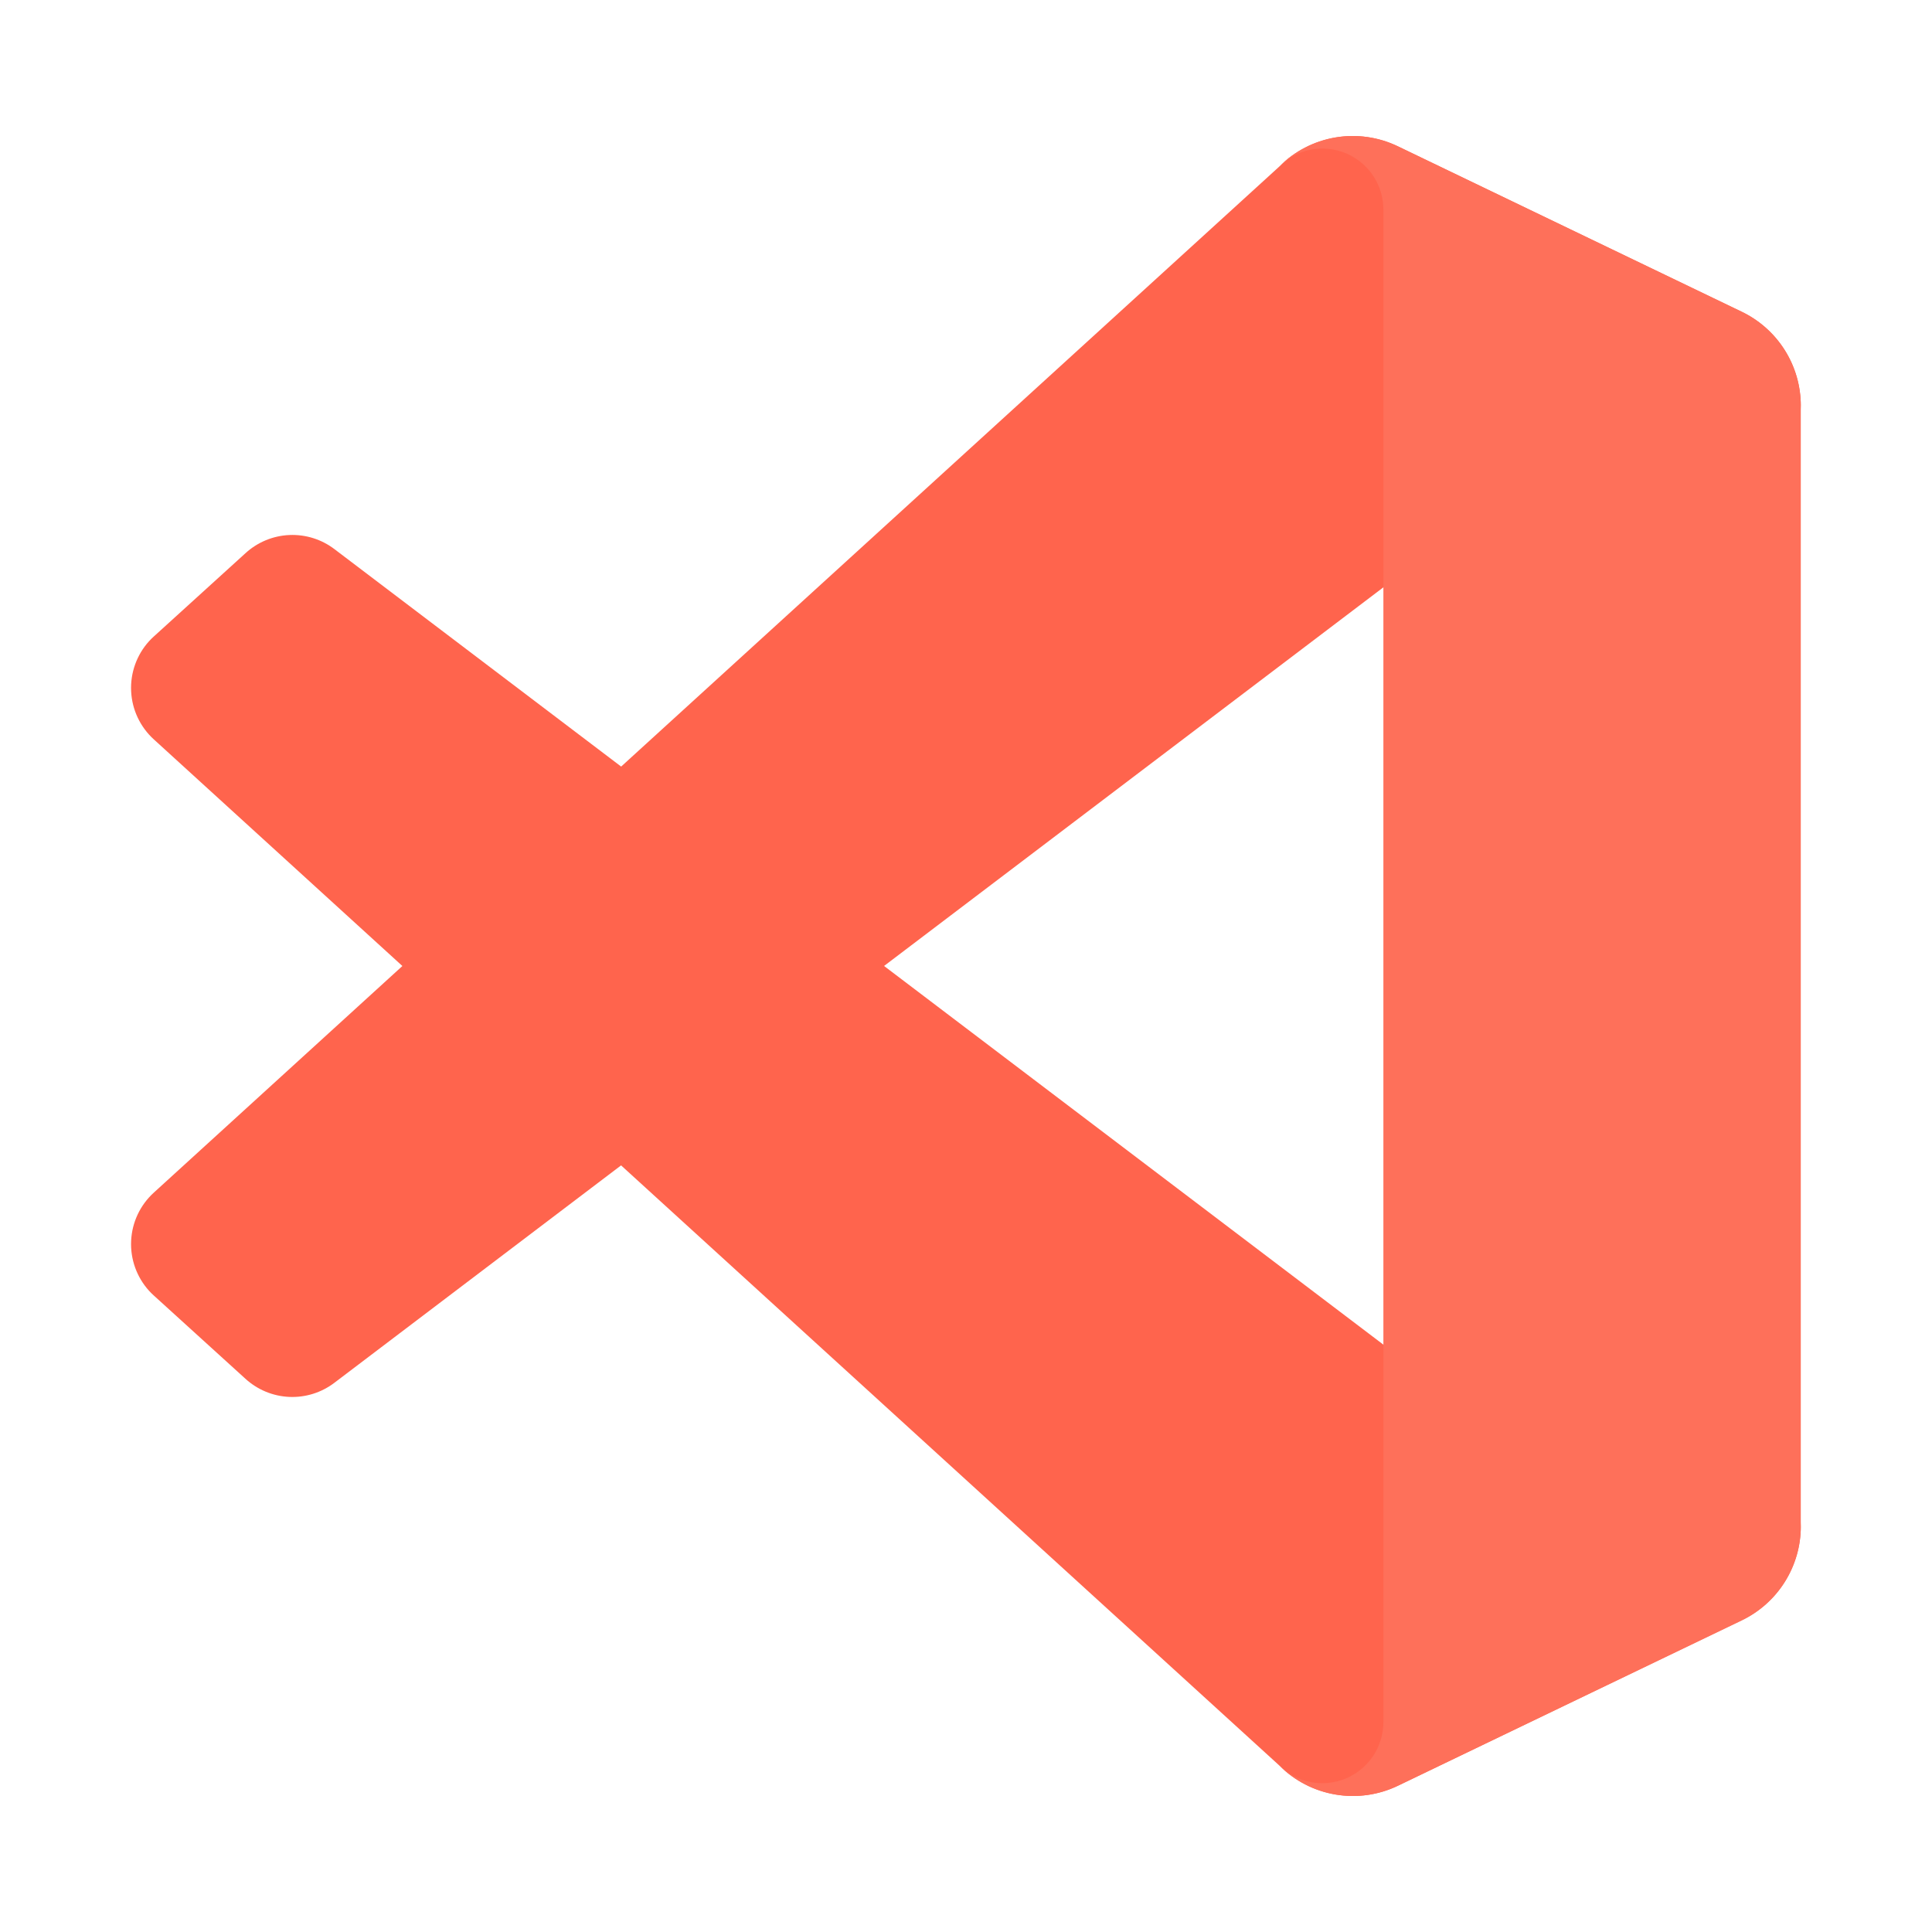
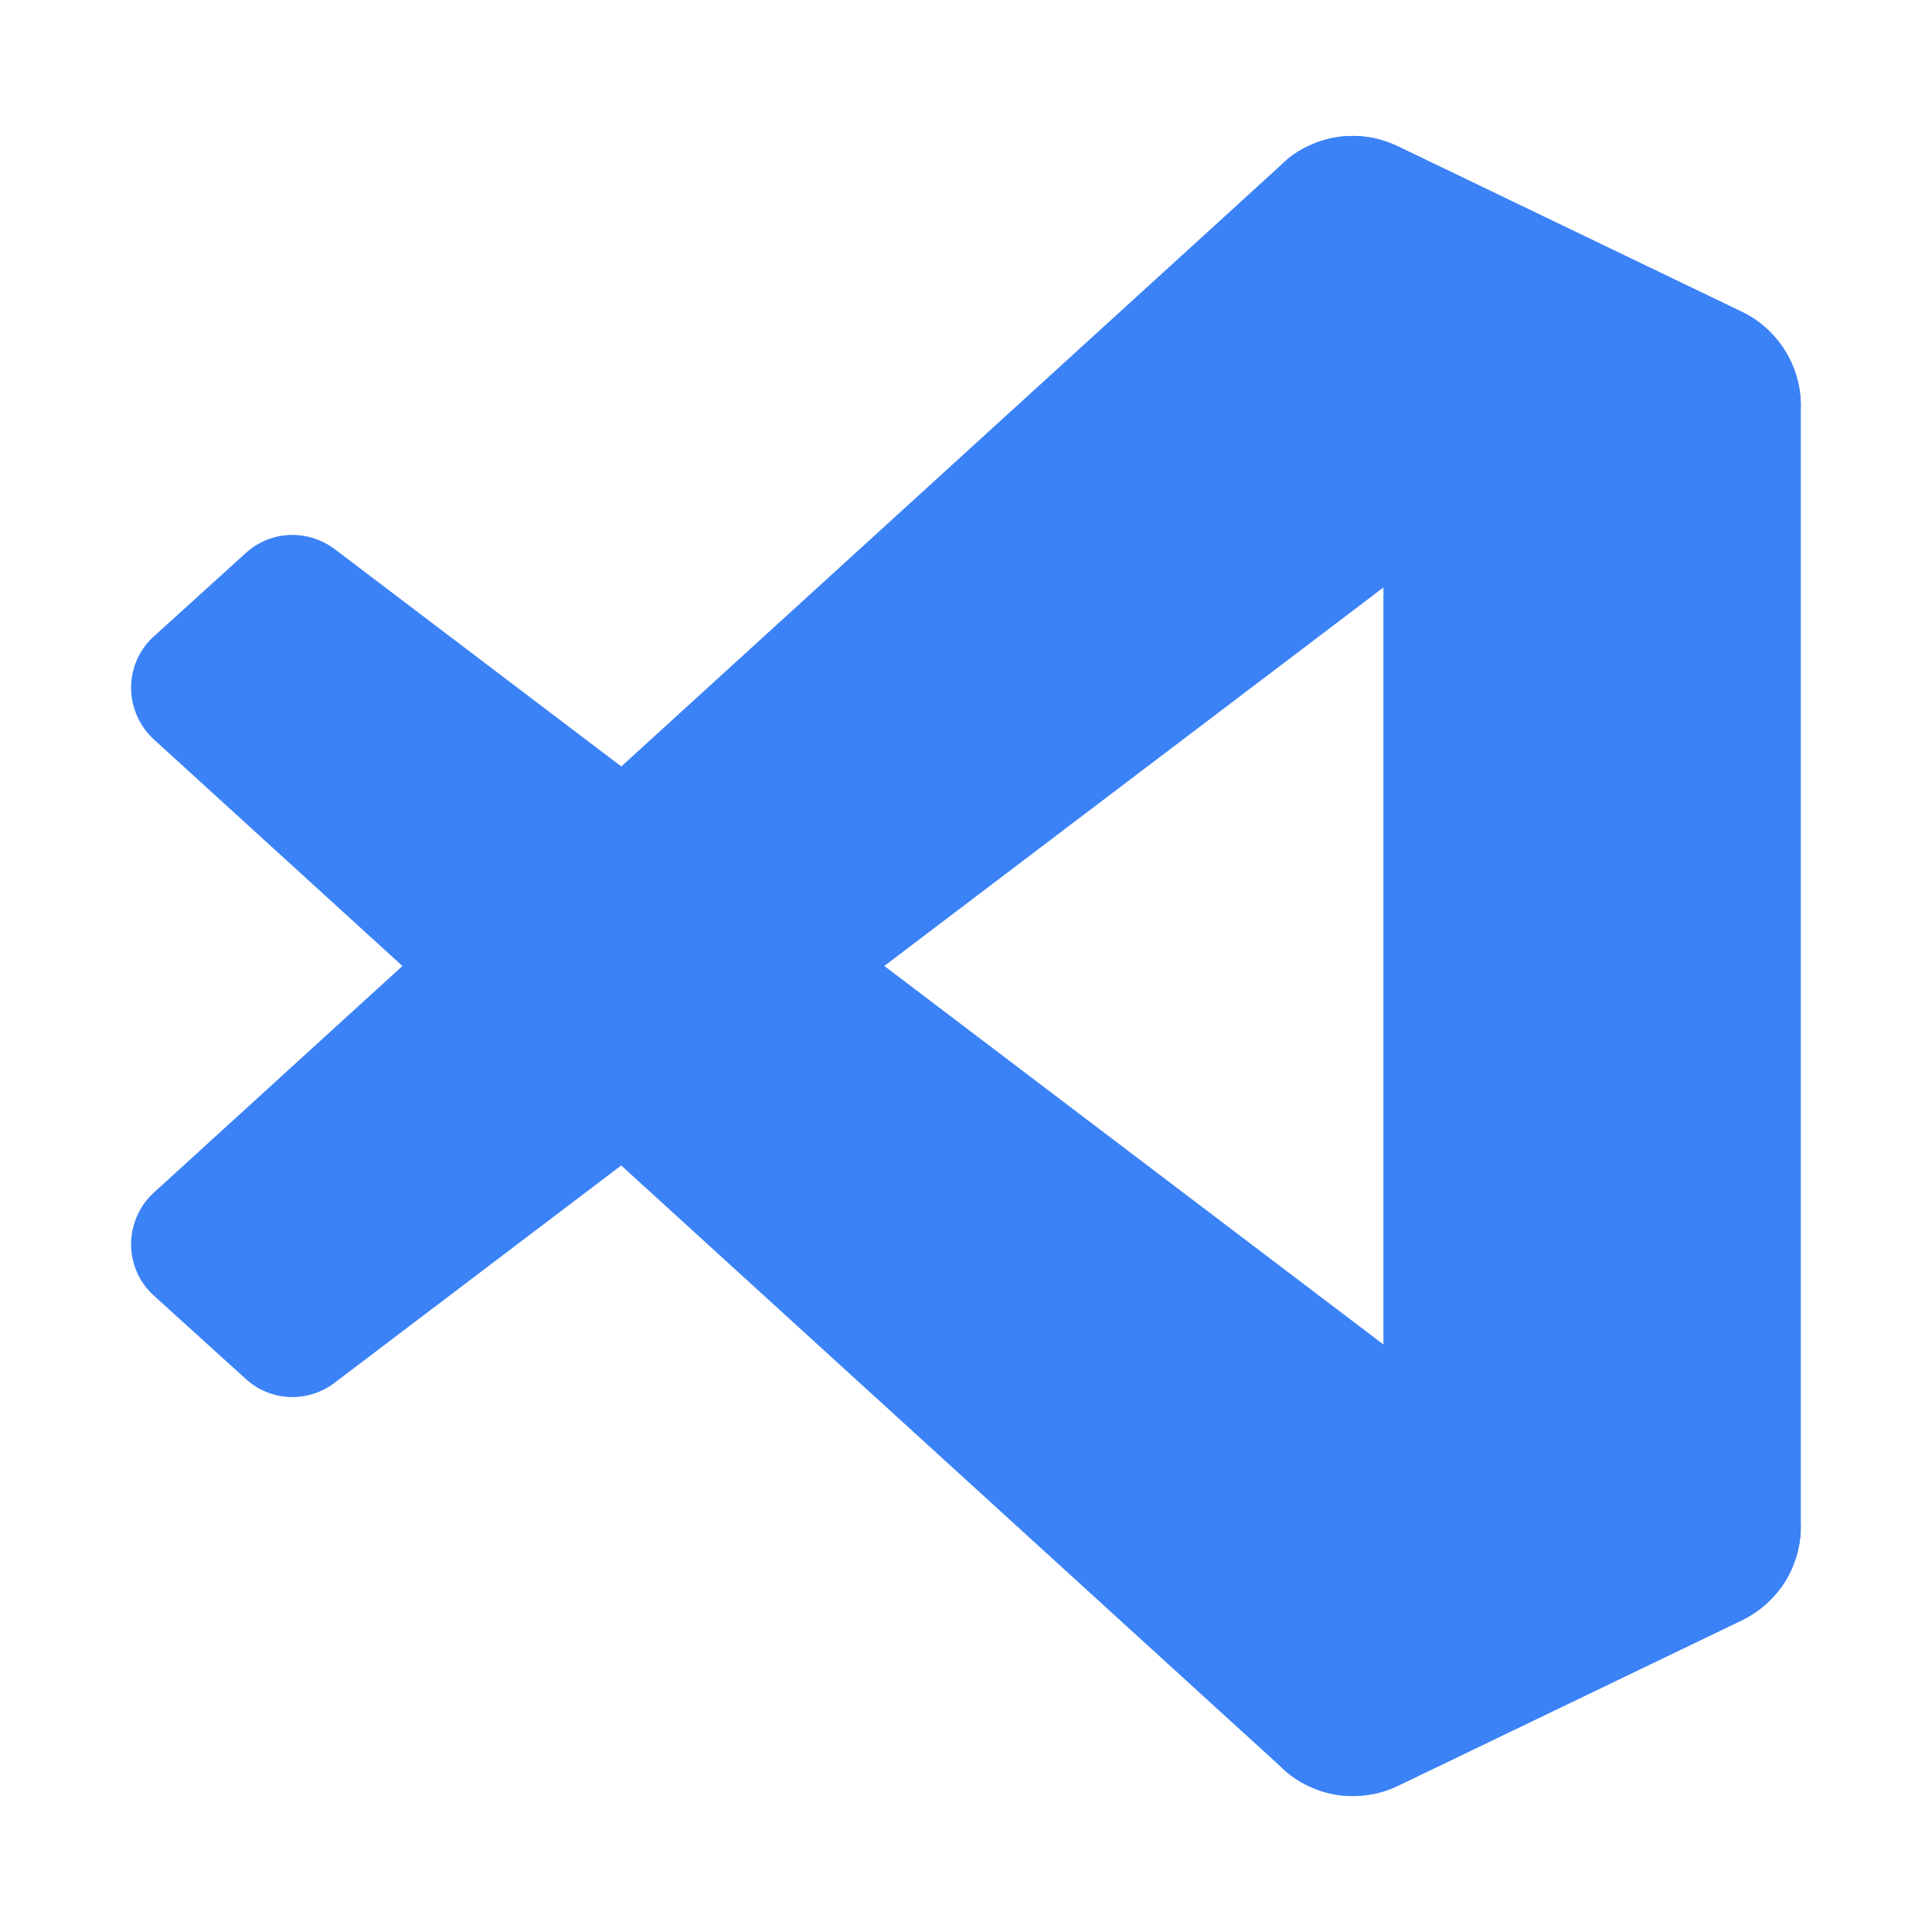
- <svg xmlns="http://www.w3.org/2000/svg" width="81" height="81" viewBox="0 0 81 81" fill="none">
-   <path d="M73.025 13.075L58.61 6.135C57.796 5.743 56.88 5.613 55.989 5.764C55.098 5.916 54.276 6.341 53.638 6.98L6.45 50C5.878 50.52 5.535 51.245 5.498 52.017C5.46 52.79 5.731 53.545 6.25 54.118C6.313 54.185 6.375 54.25 6.443 54.31L10.295 57.81C10.799 58.268 11.447 58.536 12.127 58.566C12.807 58.596 13.476 58.387 14.018 57.975L70.855 14.875C71.285 14.549 71.796 14.35 72.333 14.299C72.869 14.248 73.409 14.348 73.892 14.588C74.375 14.828 74.781 15.197 75.065 15.655C75.35 16.113 75.5 16.641 75.5 17.18V17.013C75.5 16.19 75.268 15.384 74.83 14.687C74.392 13.991 73.767 13.432 73.025 13.075Z" fill="#FF644D" />
-   <path d="M73.025 67.925L58.61 74.867C57.796 75.259 56.88 75.388 55.99 75.236C55.099 75.085 54.277 74.661 53.638 74.022L6.45 31C5.878 30.48 5.535 29.755 5.498 28.983C5.46 28.21 5.731 27.455 6.25 26.882C6.313 26.815 6.375 26.75 6.443 26.69L10.295 23.19C10.799 22.73 11.449 22.461 12.13 22.431C12.812 22.401 13.483 22.611 14.025 23.025L70.855 66.125C71.285 66.451 71.796 66.65 72.333 66.701C72.869 66.752 73.409 66.651 73.892 66.412C74.375 66.172 74.781 65.803 75.065 65.345C75.35 64.887 75.5 64.359 75.5 63.82V64C75.498 64.82 75.264 65.624 74.826 66.318C74.389 67.012 73.765 67.569 73.025 67.925Z" fill="#FF644D" />
-   <path d="M58.609 74.868C57.795 75.259 56.879 75.388 55.989 75.236C55.098 75.085 54.276 74.661 53.637 74.022C53.996 74.377 54.452 74.617 54.947 74.714C55.442 74.81 55.954 74.759 56.42 74.565C56.886 74.371 57.284 74.045 57.565 73.626C57.846 73.207 57.997 72.714 57.999 72.21V8.79C58 8.283 57.85 7.788 57.568 7.366C57.287 6.945 56.887 6.616 56.419 6.423C55.95 6.229 55.435 6.178 54.938 6.277C54.441 6.377 53.985 6.621 53.627 6.98C54.266 6.341 55.087 5.916 55.978 5.764C56.869 5.612 57.785 5.741 58.599 6.132L73.012 13.062C73.756 13.418 74.384 13.976 74.824 14.672C75.264 15.369 75.498 16.176 75.499 17V64C75.5 64.823 75.267 65.63 74.829 66.327C74.391 67.024 73.764 67.583 73.022 67.94L58.609 74.868Z" fill="#FE705A" />
+ <svg xmlns="http://www.w3.org/2000/svg" width="81" height="81">
+   <g class="layer">
+     <path d="m73.03,13.08l-14.42,-6.94c-0.81,-0.4 -1.73,-0.53 -2.62,-0.38c-0.89,0.16 -1.71,0.58 -2.35,1.22l-47.19,43.02c-0.57,0.52 -0.91,1.25 -0.95,2.02c-0.04,0.77 0.23,1.53 0.75,2.1c0.06,0.07 0.13,0.13 0.19,0.19l3.86,3.5c0.5,0.46 1.15,0.73 1.83,0.76c0.68,0.03 1.35,-0.18 1.89,-0.59l56.84,-43.1c0.42,-0.33 0.94,-0.53 1.47,-0.58c0.54,-0.05 1.08,0.05 1.56,0.29c0.48,0.24 0.89,0.61 1.18,1.06c0.28,0.46 0.43,0.99 0.43,1.53l0,-0.17c0,-0.82 -0.23,-1.63 -0.67,-2.32c-0.44,-0.7 -1.06,-1.26 -1.8,-1.61z" fill="#3b82f6" id="svg_1" />
+     <path d="m73.03,67.92l-14.42,6.95c-0.81,0.39 -1.73,0.52 -2.62,0.37c-0.89,-0.16 -1.71,-0.58 -2.35,-1.22l-47.19,-43.02c-0.57,-0.52 -0.91,-1.25 -0.95,-2.02c-0.04,-0.77 0.23,-1.53 0.75,-2.1c0.06,-0.07 0.13,-0.13 0.19,-0.19l3.86,-3.5c0.5,-0.46 1.15,-0.73 1.83,-0.76c0.68,-0.03 1.35,0.18 1.9,0.59l56.83,43.1c0.42,0.33 0.94,0.53 1.47,0.58c0.54,0.05 1.08,-0.05 1.56,-0.29c0.48,-0.24 0.89,-0.61 1.18,-1.07c0.28,-0.45 0.43,-0.98 0.43,-1.52l0,0.18c0,0.82 -0.24,1.62 -0.67,2.32c-0.44,0.69 -1.07,1.25 -1.8,1.6z" fill="#3b82f6" id="svg_2" />
+     <path d="m58.61,74.87c-0.81,0.39 -1.73,0.52 -2.62,0.37c-0.89,-0.15 -1.71,-0.58 -2.35,-1.22c0.36,0.36 0.81,0.6 1.31,0.69c0.49,0.1 1,0.05 1.47,-0.15c0.47,-0.19 0.86,-0.52 1.15,-0.93c0.28,-0.42 0.43,-0.92 0.43,-1.42l0,-63.42c0,-0.51 -0.15,-1 -0.43,-1.42c-0.28,-0.43 -0.68,-0.75 -1.15,-0.95c-0.47,-0.19 -0.98,-0.24 -1.48,-0.14c-0.5,0.1 -0.96,0.34 -1.31,0.7c0.64,-0.64 1.46,-1.06 2.35,-1.22c0.89,-0.15 1.8,-0.02 2.62,0.37l14.41,6.93c0.75,0.36 1.37,0.92 1.81,1.61c0.44,0.7 0.68,1.51 0.68,2.33l0,47c0,0.82 -0.23,1.63 -0.67,2.33c-0.44,0.69 -1.07,1.25 -1.81,1.61l-14.41,6.93z" fill="#3b82f6" id="svg_3" />
+   </g>
</svg>
